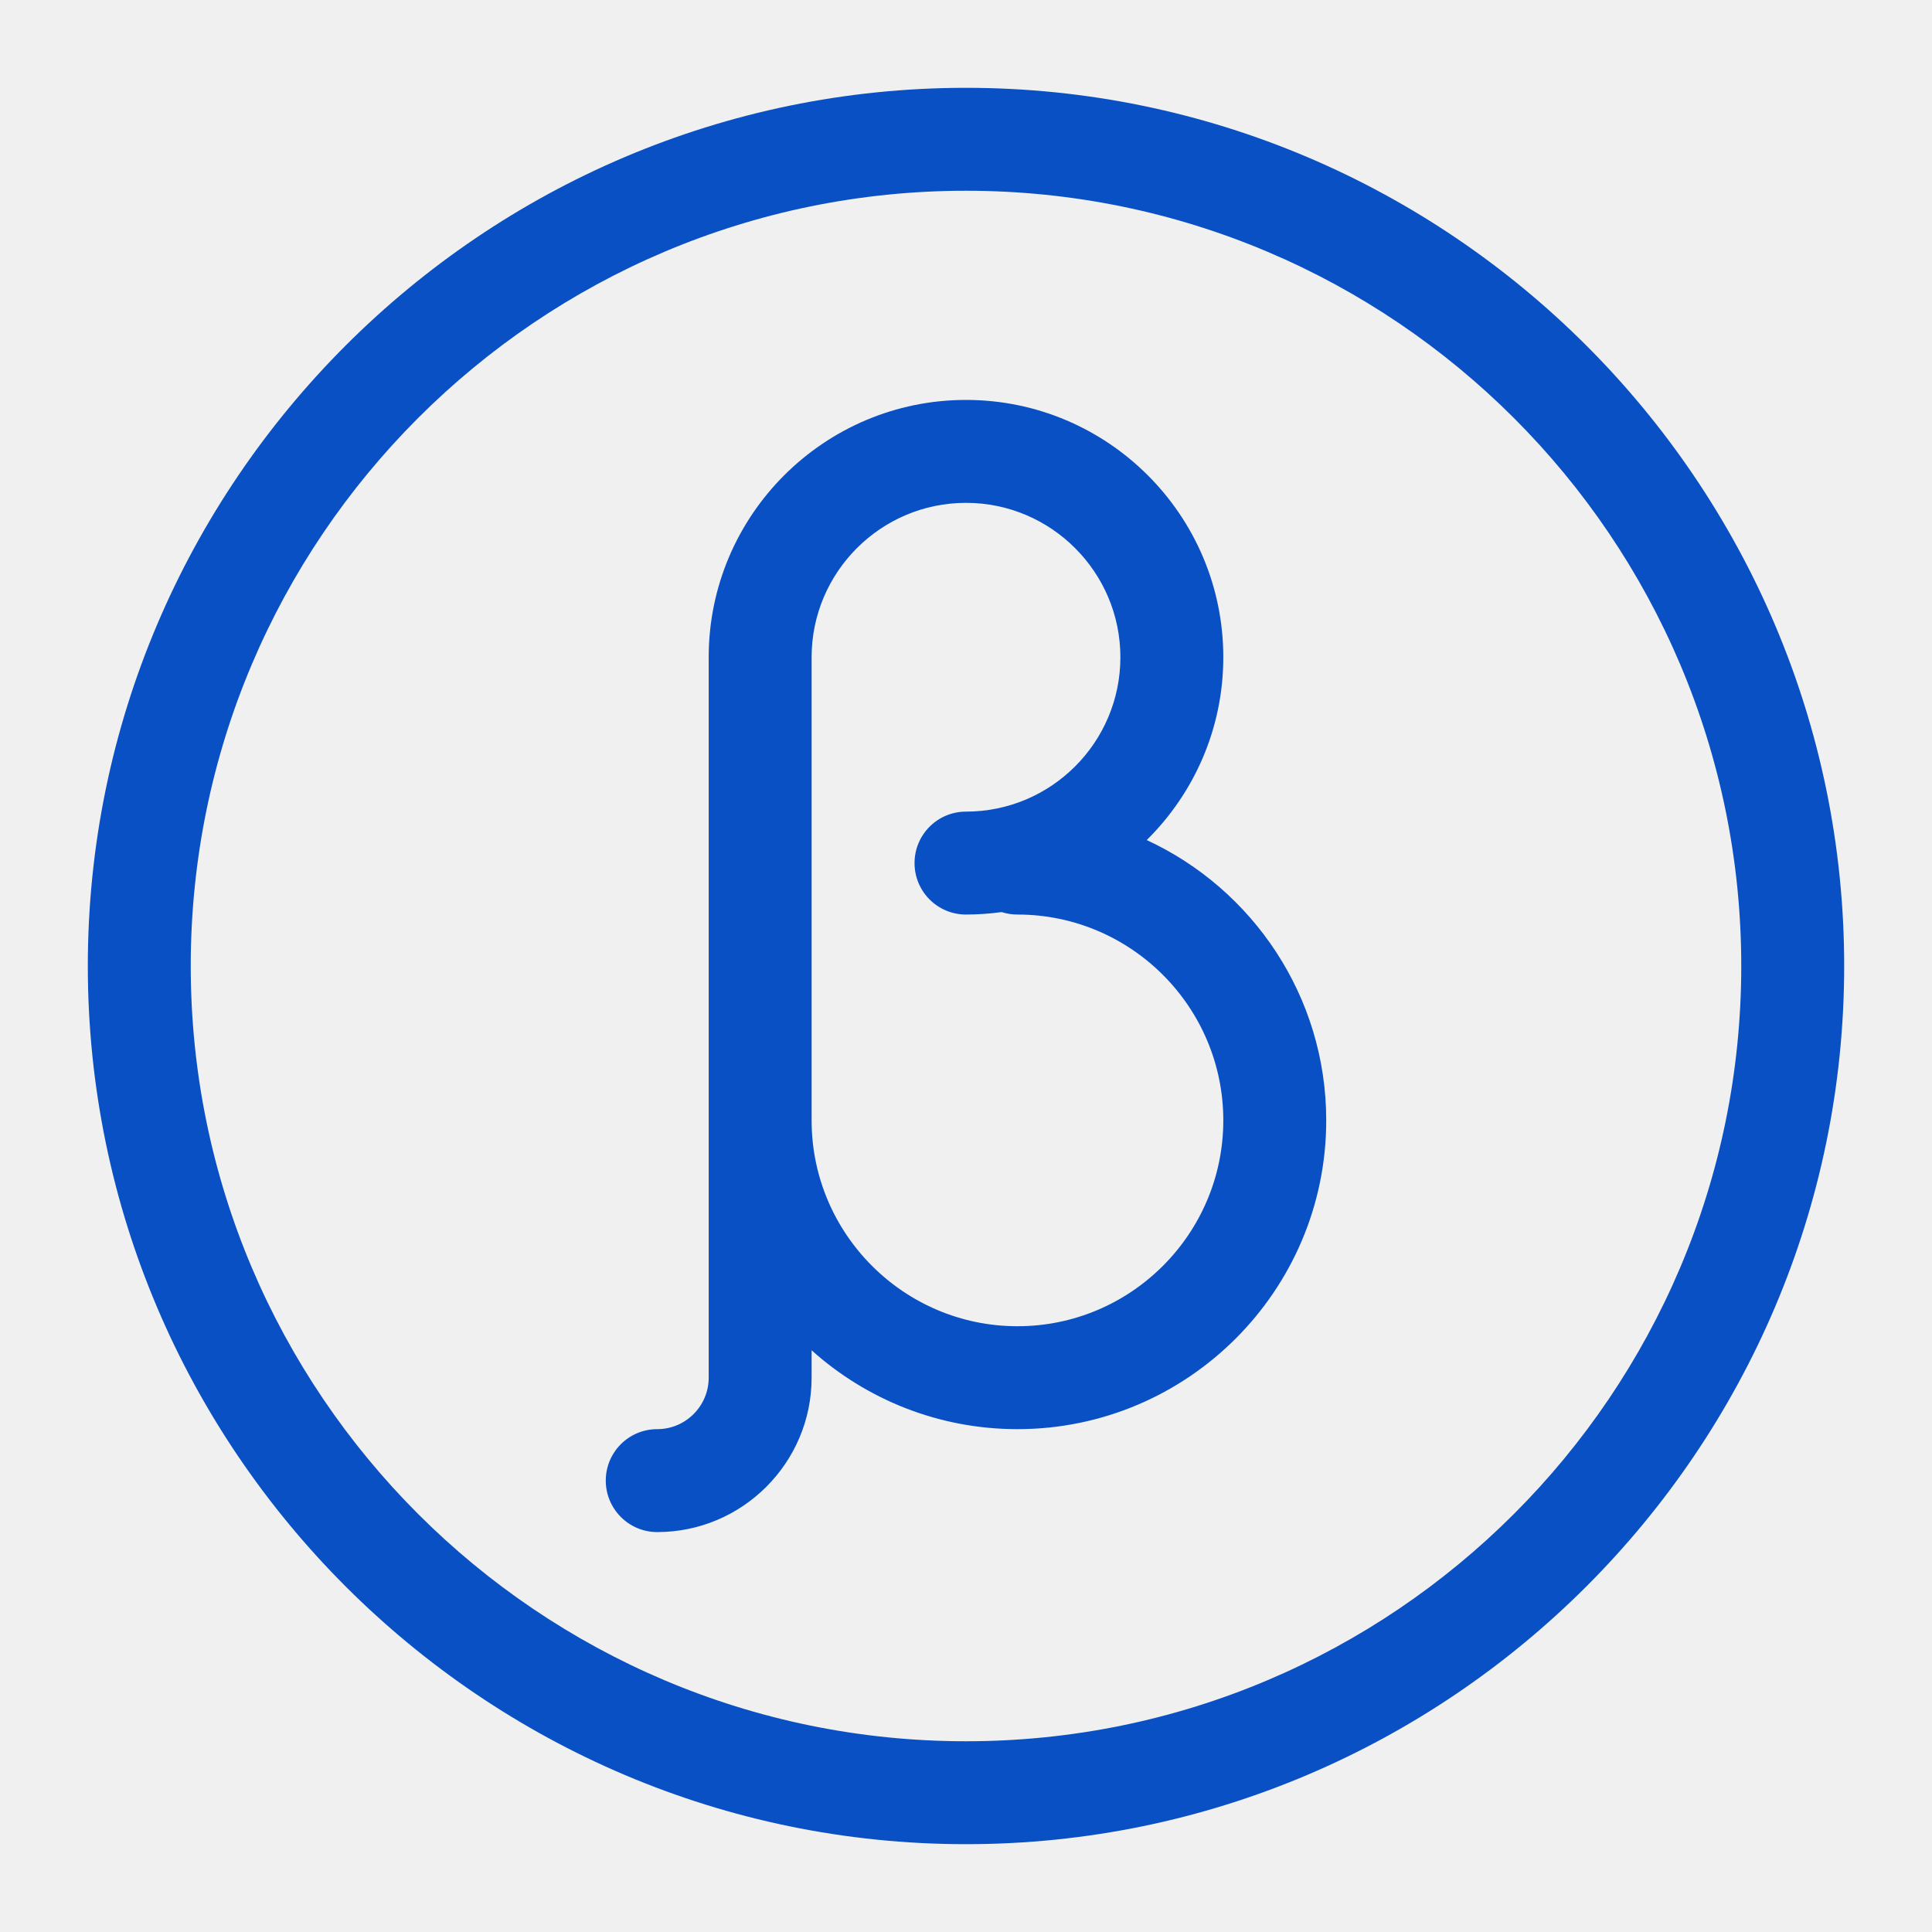
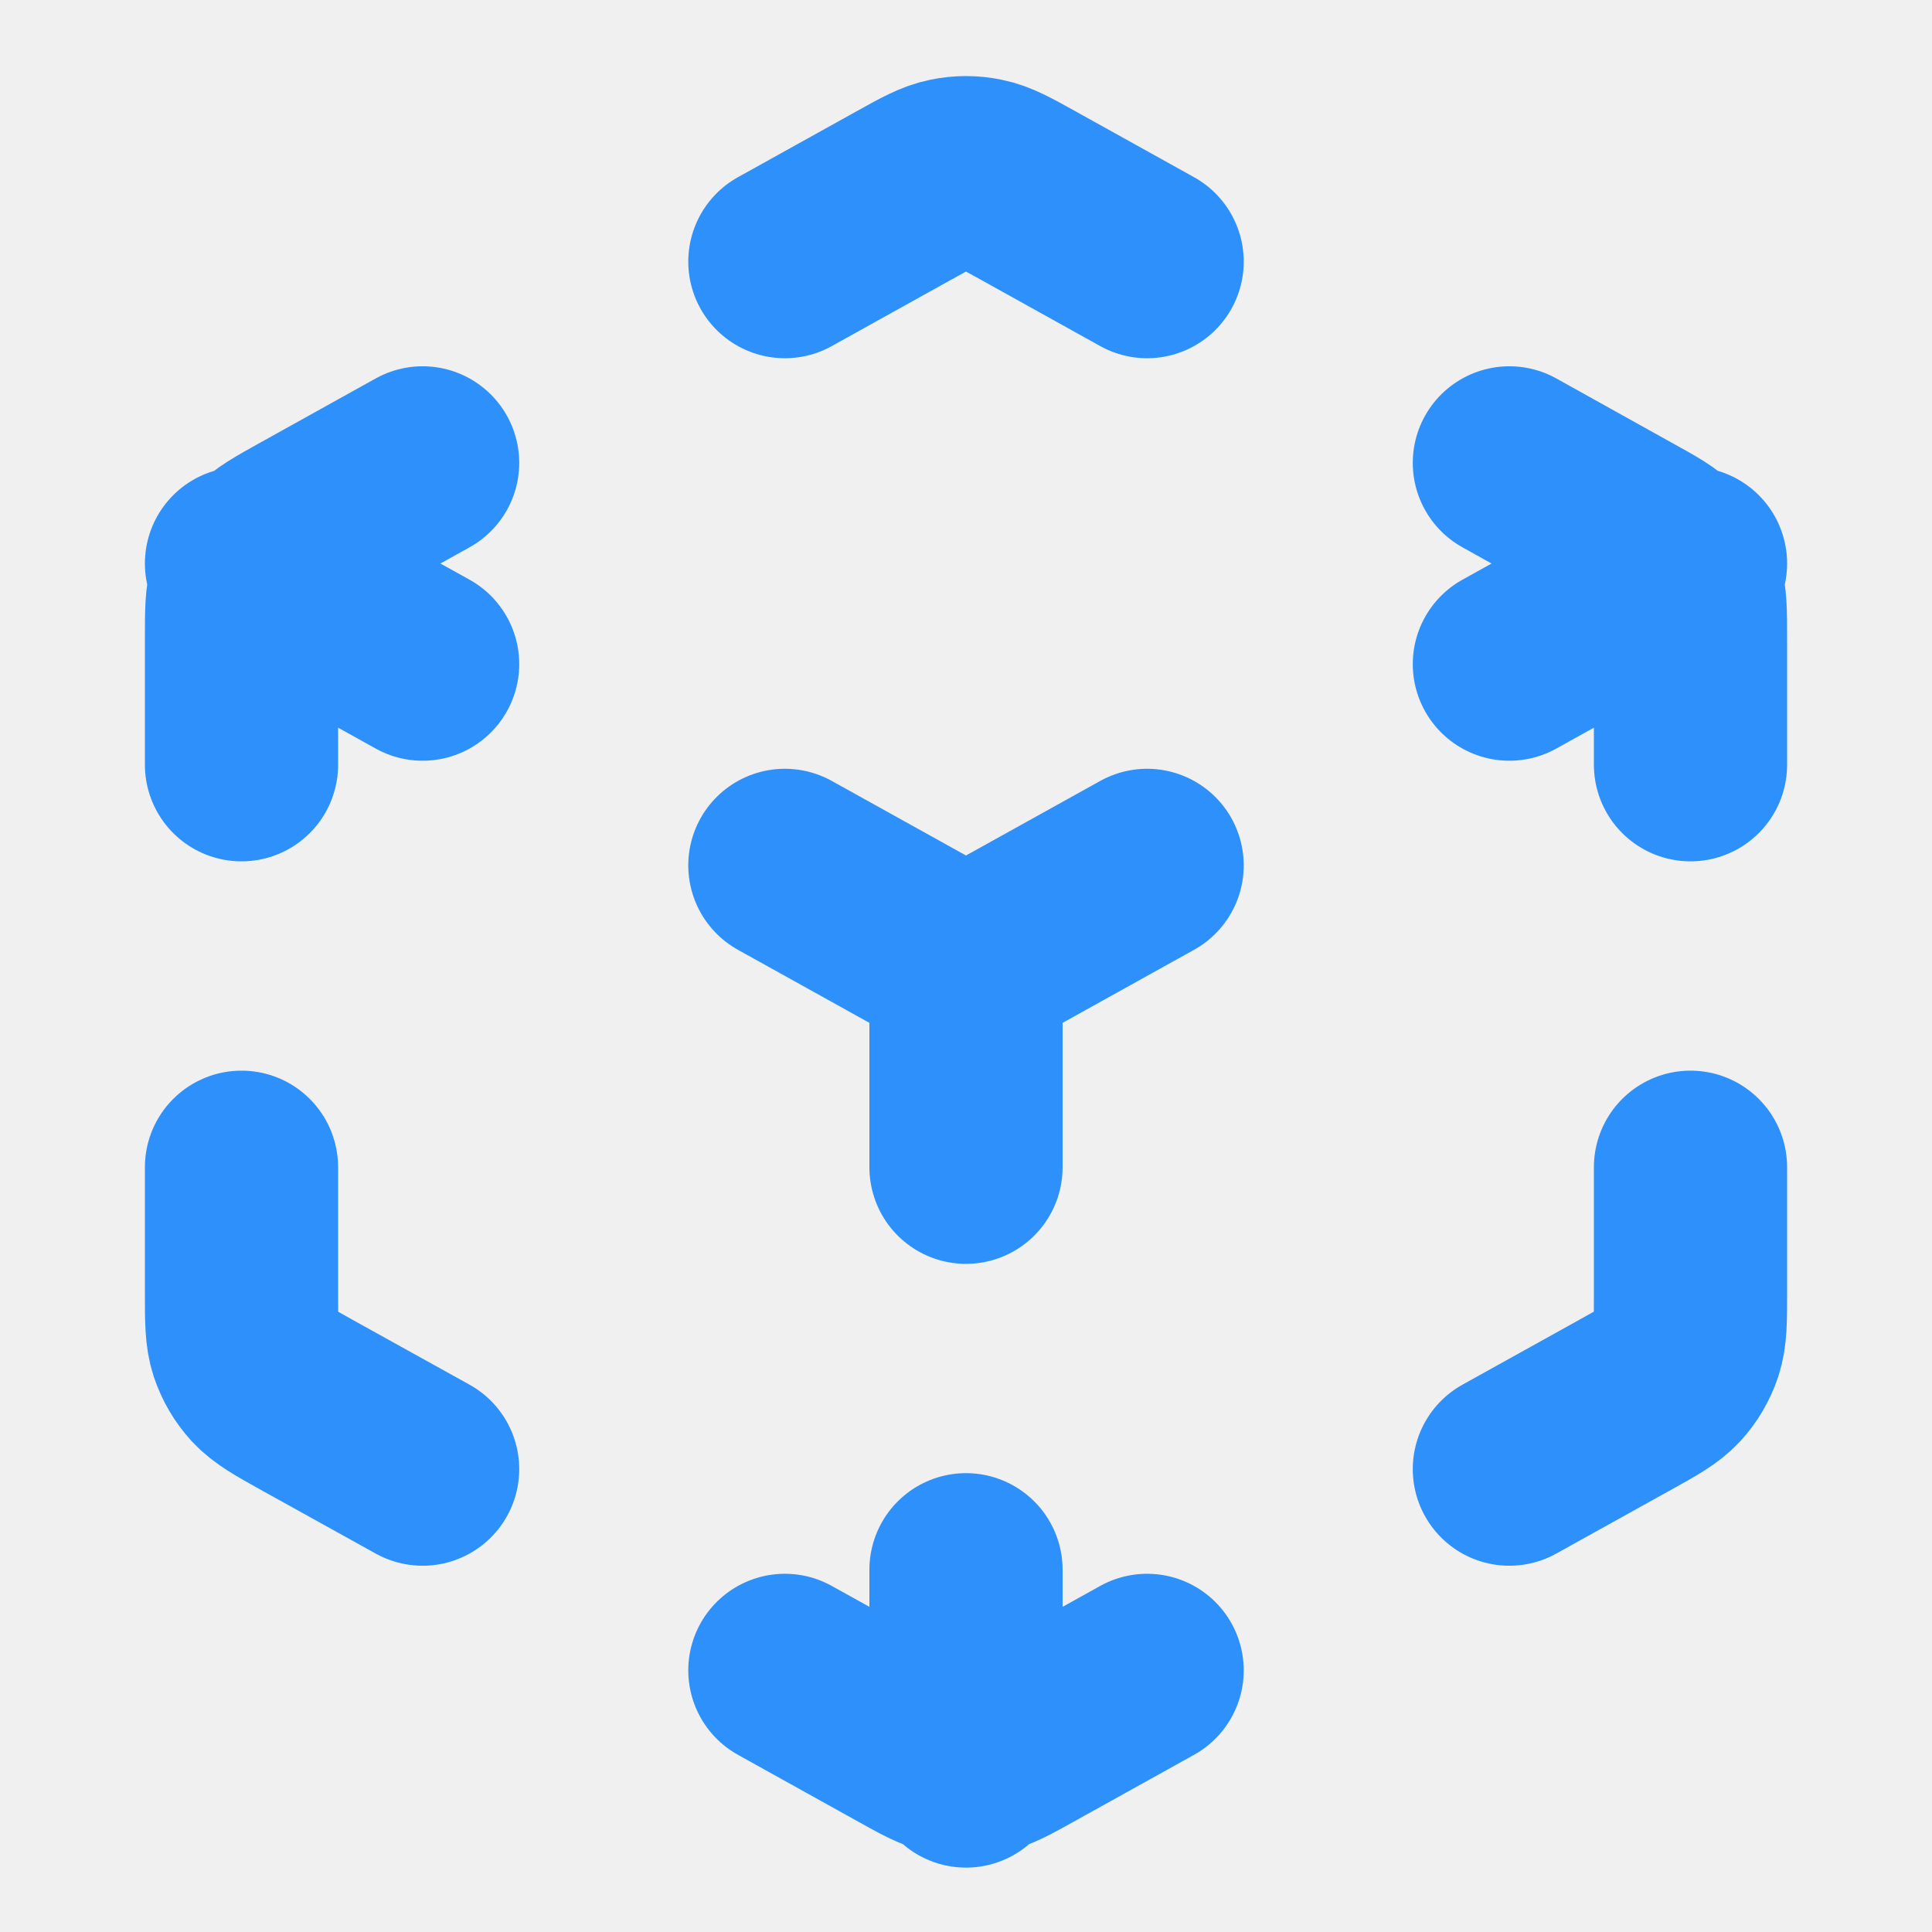
- <svg xmlns="http://www.w3.org/2000/svg" width="11" height="11" viewBox="0 0 11 11" fill="none">
-   <path d="M5.5 0.5C2.747 0.5 0.5 2.747 0.5 5.5C0.5 8.253 2.747 10.5 5.5 10.5C8.253 10.5 10.5 8.253 10.5 5.5C10.5 2.747 8.253 0.5 5.5 0.5ZM5.5 9.914C3.066 9.914 1.086 7.934 1.086 5.5C1.086 3.066 3.066 1.086 5.5 1.086C7.934 1.086 9.914 3.066 9.914 5.5C9.914 7.934 7.934 9.914 5.5 9.914Z" fill="#0950C5" />
-   <path d="M6.529 4.783C6.798 4.517 6.965 4.149 6.965 3.742C6.965 2.934 6.308 2.277 5.5 2.277C4.692 2.277 4.035 2.934 4.035 3.742V7.844C4.035 8.005 3.904 8.137 3.742 8.137C3.58 8.137 3.449 8.268 3.449 8.43C3.449 8.591 3.58 8.723 3.742 8.723C4.227 8.723 4.621 8.328 4.621 7.844V7.688C4.932 7.967 5.343 8.137 5.793 8.137C6.762 8.137 7.551 7.348 7.551 6.379C7.551 5.673 7.132 5.062 6.529 4.783ZM5.793 7.551C5.147 7.551 4.621 7.025 4.621 6.379C4.621 6.167 4.621 4.098 4.621 3.742C4.621 3.258 5.015 2.863 5.5 2.863C5.985 2.863 6.379 3.258 6.379 3.742C6.379 4.227 5.985 4.621 5.5 4.621C5.338 4.621 5.207 4.752 5.207 4.914C5.207 5.076 5.338 5.207 5.5 5.207C5.569 5.207 5.636 5.202 5.703 5.193C5.731 5.202 5.761 5.207 5.793 5.207C6.439 5.207 6.965 5.733 6.965 6.379C6.965 7.025 6.439 7.551 5.793 7.551Z" fill="#0950C5" />
+ <svg xmlns="http://www.w3.org/2000/svg" width="12" height="12" viewBox="0 0 12 12" fill="none">
+   <g clip-path="url(#clip0_580_1987)">
+     <path d="M4.875 10.375L5.611 10.784C5.753 10.863 5.824 10.903 5.899 10.918C5.966 10.932 6.034 10.932 6.101 10.918C6.176 10.903 6.247 10.863 6.389 10.784L7.125 10.375M2.625 9.125L1.911 8.729C1.762 8.646 1.687 8.604 1.632 8.545C1.584 8.493 1.548 8.431 1.525 8.363C1.5 8.287 1.5 8.201 1.5 8.03V7.25M1.5 4.75V3.971C1.5 3.8 1.5 3.714 1.525 3.638C1.548 3.57 1.584 3.508 1.632 3.456C1.687 3.396 1.762 3.355 1.911 3.272L2.625 2.875M4.875 1.625L5.611 1.216C5.753 1.137 5.824 1.098 5.899 1.083C5.966 1.069 6.034 1.069 6.101 1.083C6.176 1.098 6.247 1.137 6.389 1.216L7.125 1.625M9.375 2.875L10.088 3.272C10.238 3.355 10.313 3.396 10.368 3.456C10.416 3.508 10.452 3.57 10.475 3.638C10.5 3.714 10.5 3.8 10.5 3.971V4.75M10.5 7.25V8.03C10.5 8.201 10.5 8.287 10.475 8.363C10.452 8.431 10.416 8.493 10.368 8.545C10.313 8.604 10.238 8.646 10.088 8.729L9.375 9.125M4.875 5.375L6 6M6 6L7.125 5.375M6 6V7.25M1.5 3.5L2.625 4.125M9.375 4.125L10.5 3.5M6 9.75V11" stroke="#2E90FA" stroke-width="1.2" stroke-linecap="round" stroke-linejoin="round" />
+   </g>
+   <defs>
+     <clipPath id="clip0_580_1987">
+       <rect width="12" height="12" fill="white" />
+     </clipPath>
+   </defs>
</svg>
